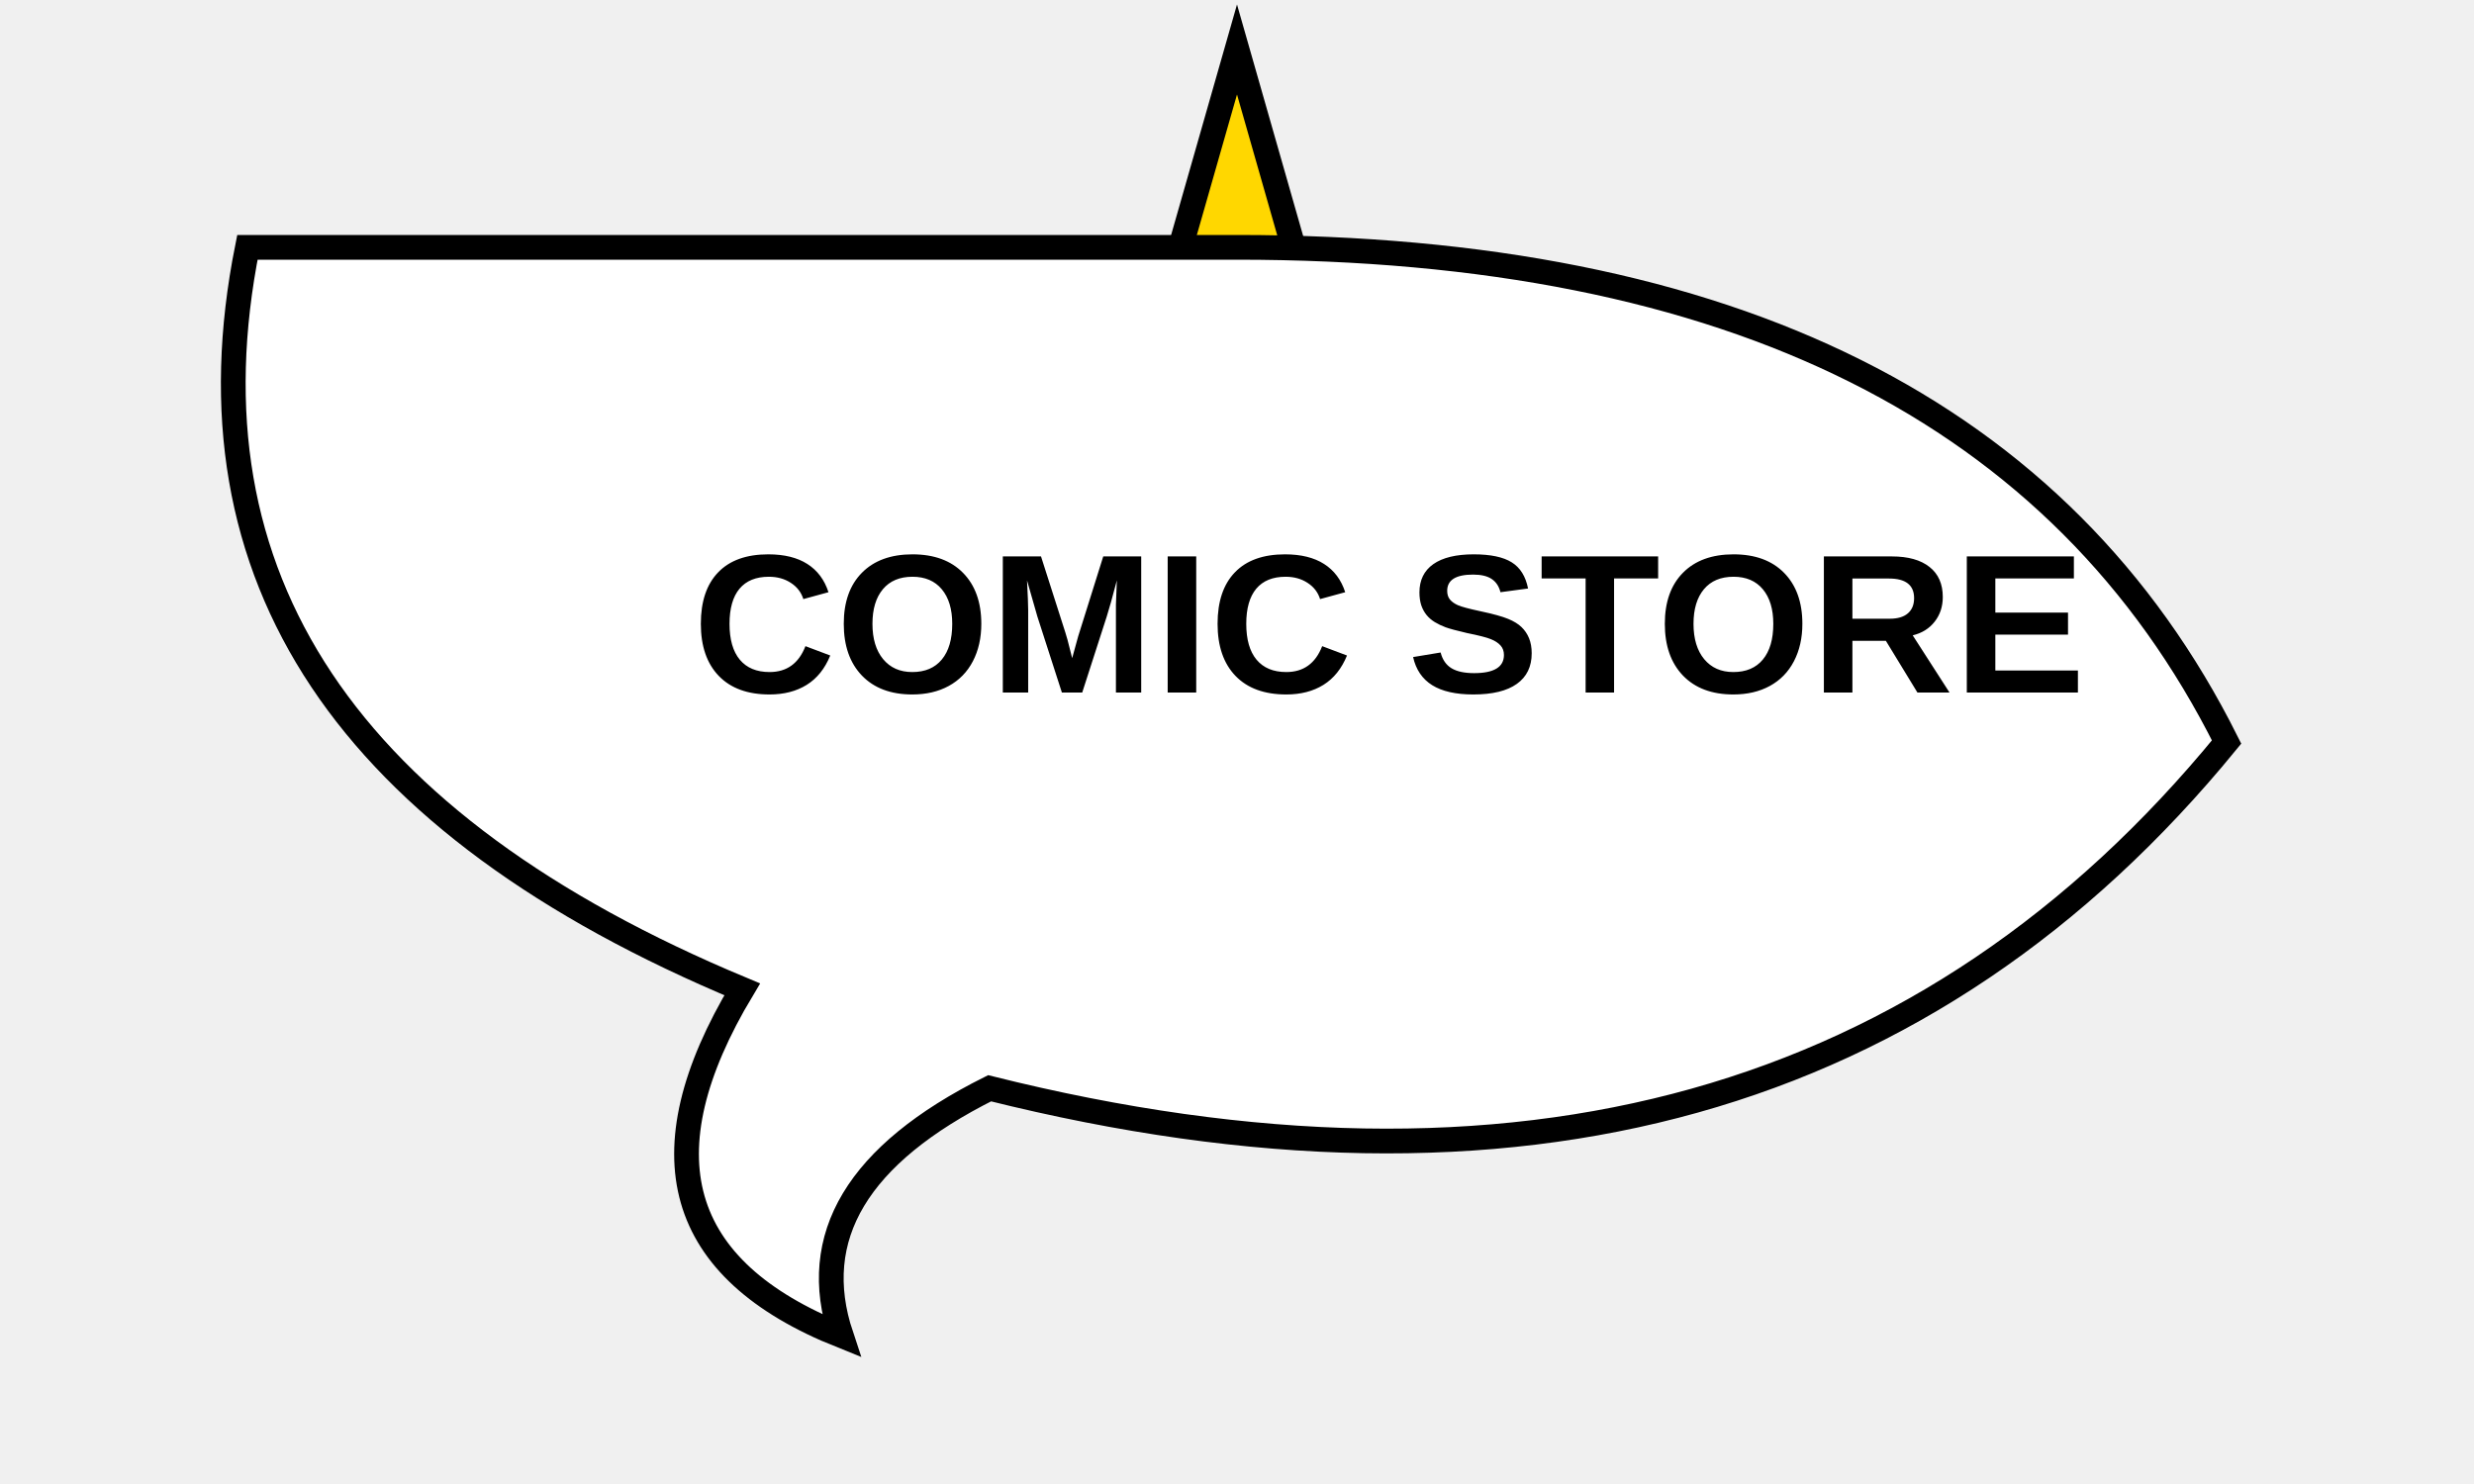
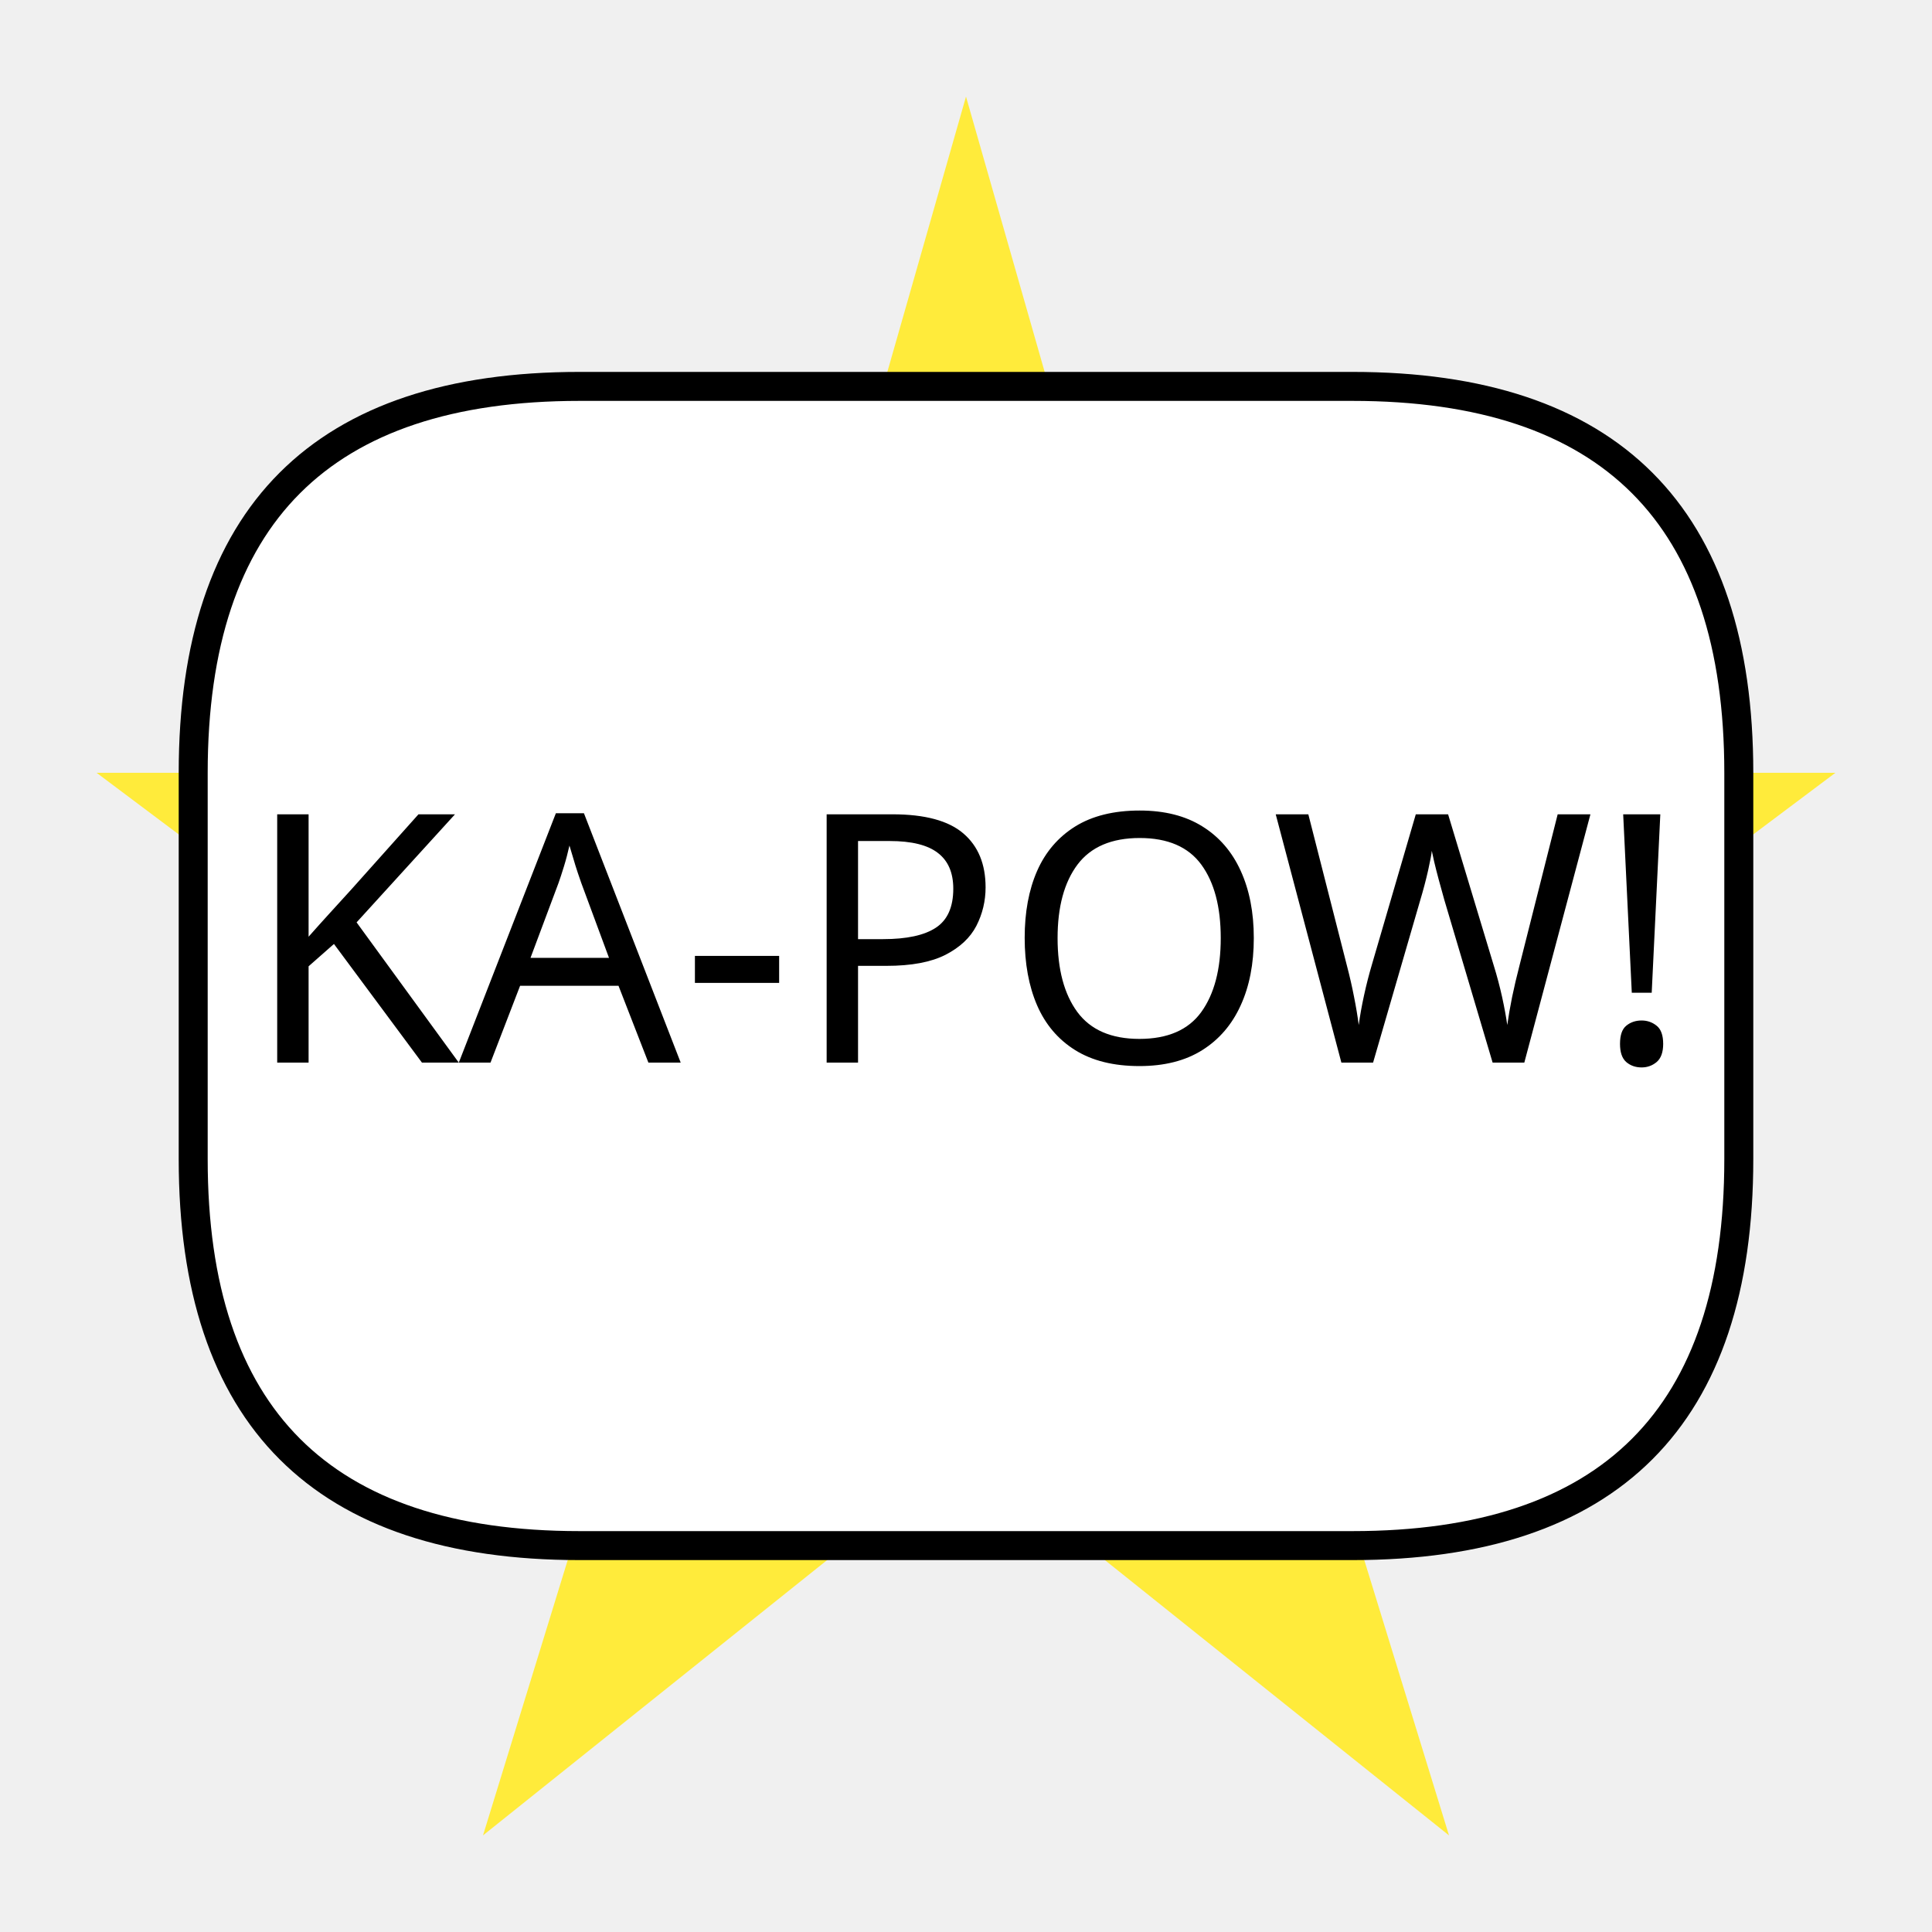
- <svg xmlns="http://www.w3.org/2000/svg" version="1.1" viewBox="0 0 500 300" width="500" height="300">
-   <polygon points="250,10 270,80 350,90 280,130 300,200 250,160 200,200 220,130 150,90 230,80" fill="#FFD700" stroke="#000" stroke-width="5" />
-   <path d="M50,50 Q30,150 150,200 Q120,250 170,270 Q160,240 200,220 Q360,260 450,150 Q400,50 250,50 Z" fill="white" stroke="black" stroke-width="5" />
-   <text x="140" y="140" font-family="Arial, sans-serif" font-size="40" font-weight="bold" fill="black">
-         COMIC STORE
-     </text>
+ <svg xmlns="http://www.w3.org/2000/svg" width="200" height="200">
+   <polygon points="100,10 120,80 190,80 130,125 150,190 100,150 50,190 70,125 10,80 80,80" fill="#FFEB3B" />
+   <path d="M20,80 Q20,40 60,40 H140 Q180,40 180,80 V120 Q180,160 140,160 H60 Q20,160 20,120 Z" fill="#FFFFFF" stroke="#000000" stroke-width="3" />
+   <text x="50%" y="110" text-anchor="middle" fill="#000000" font-size="36" font-family="Impact">KA-POW!</text>
</svg>
